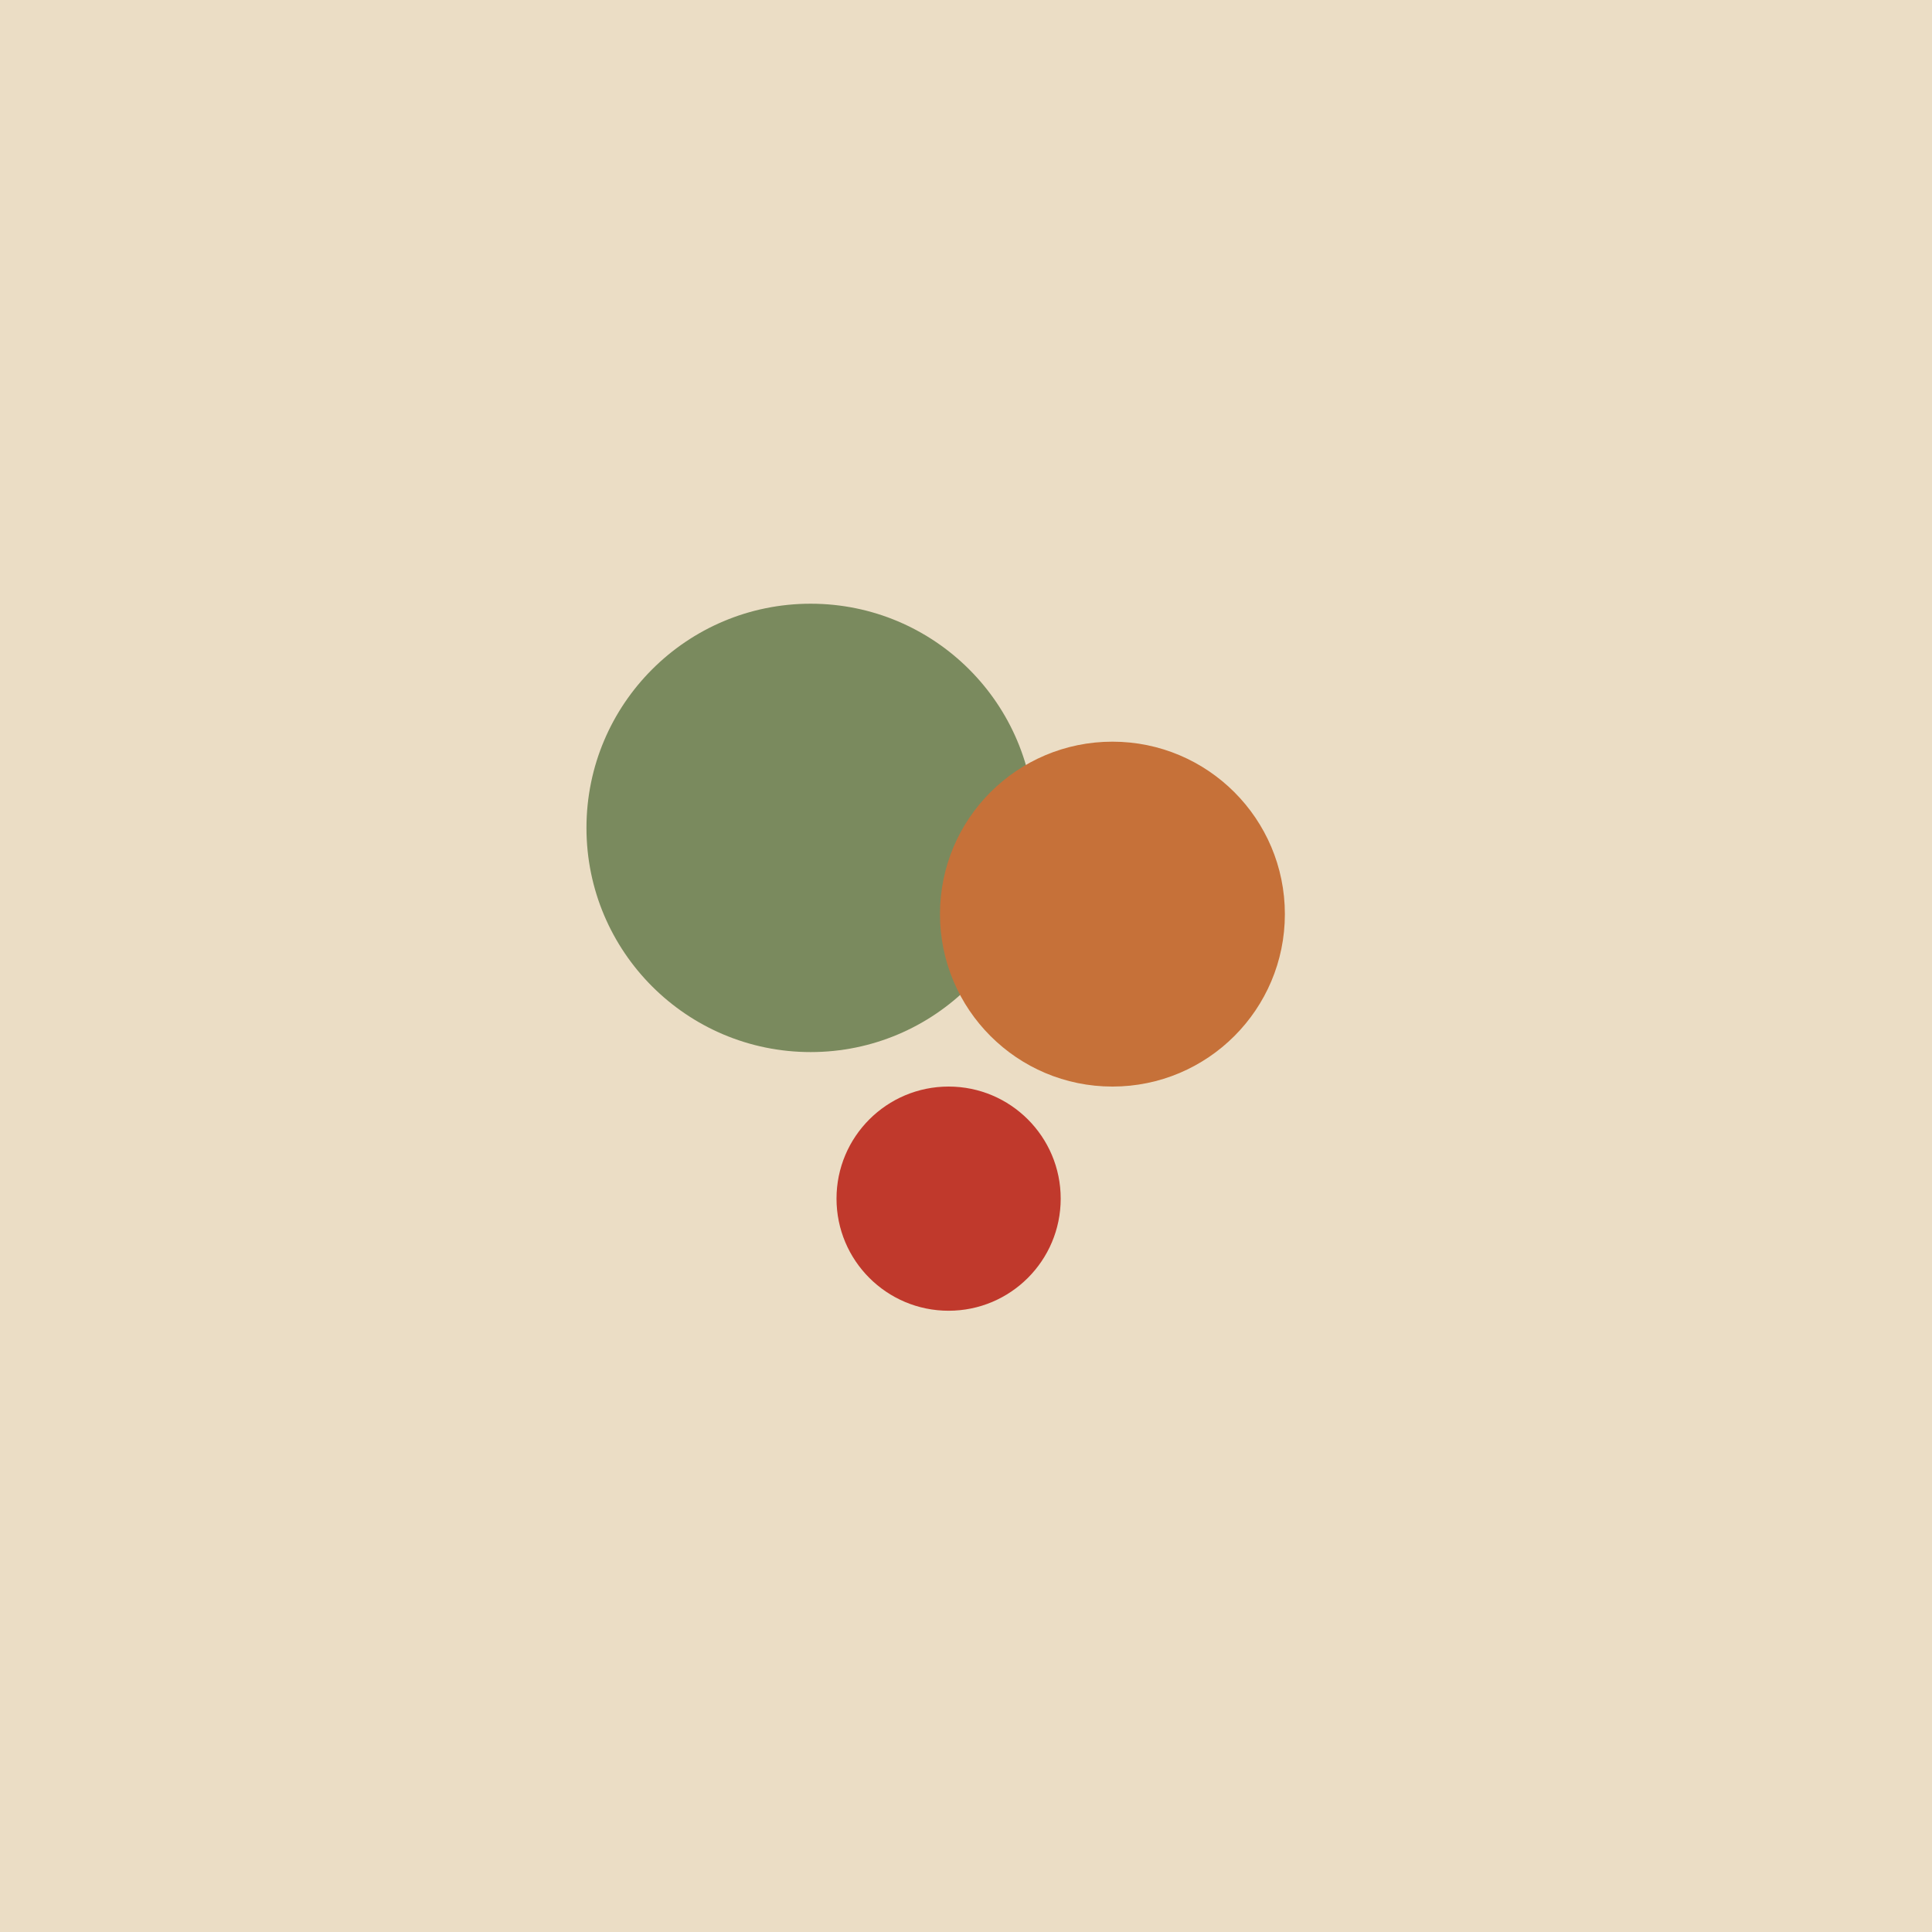
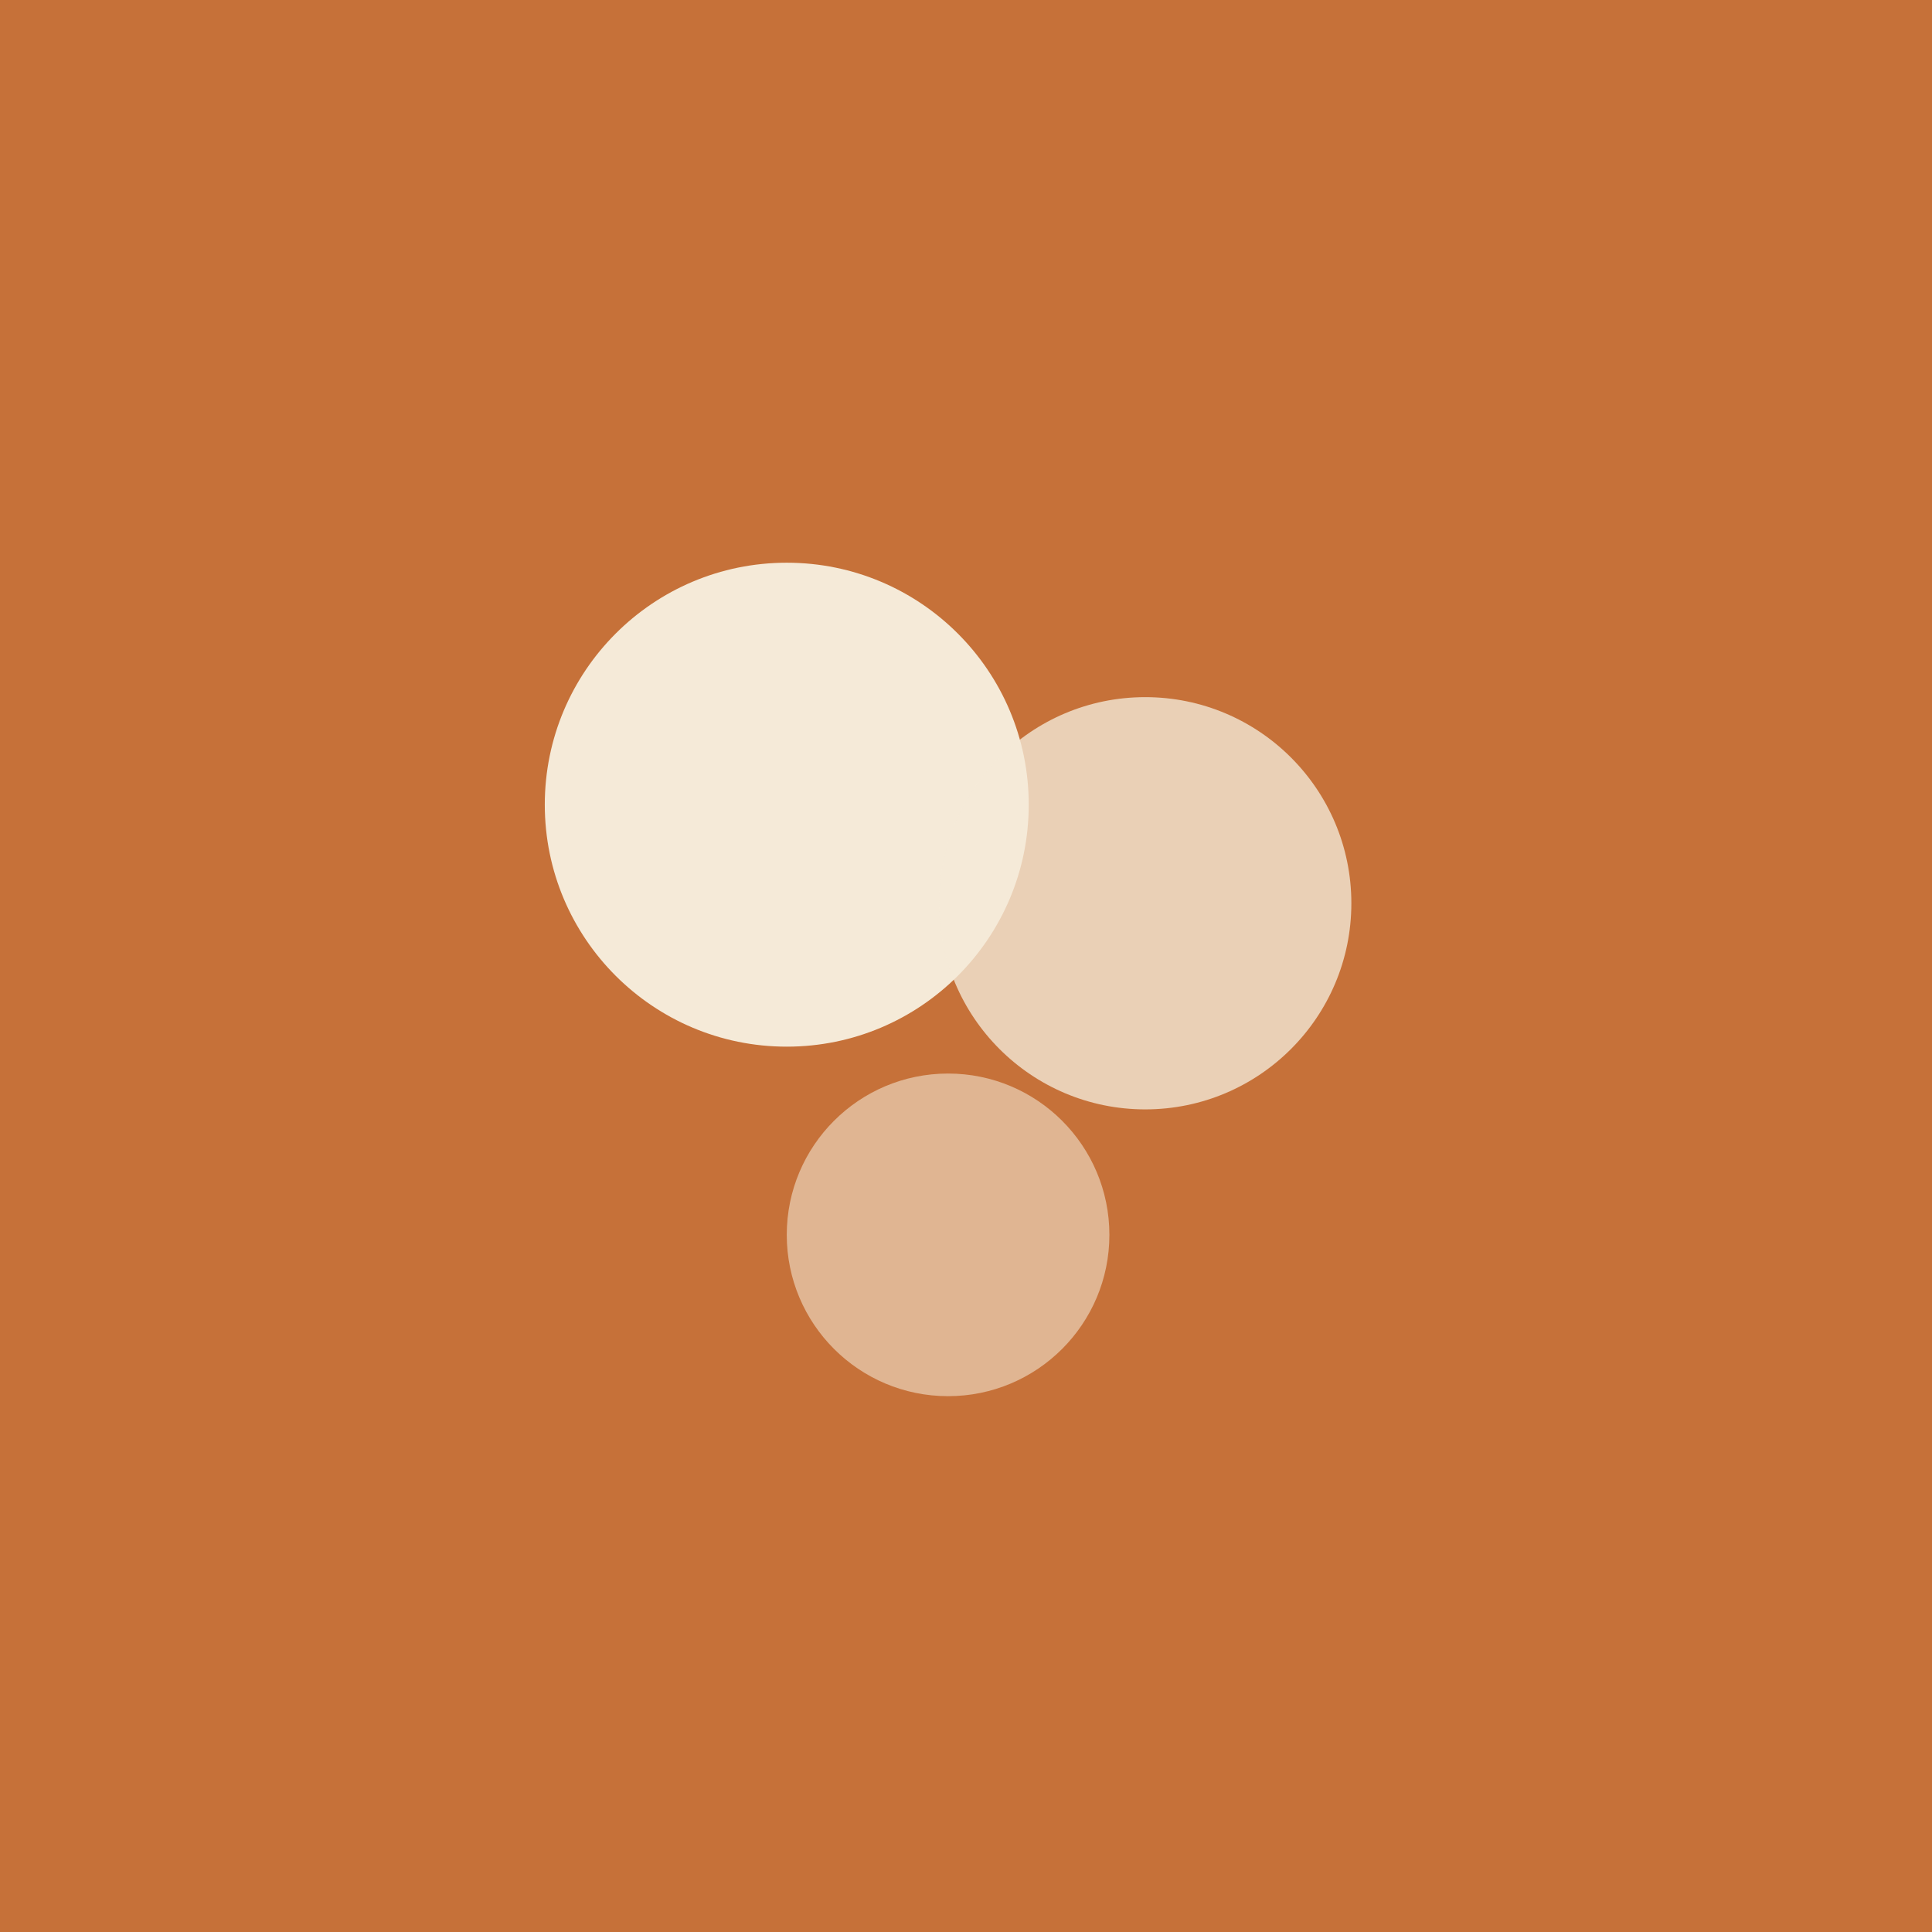
<svg xmlns="http://www.w3.org/2000/svg" viewBox="0 0 512 512" width="512" height="512" role="img" aria-label="Pip">
-   <rect width="512" height="512" fill="#ebddc5" />
-   <g transform="translate(128 128) scale(4.57)">
-     <circle cx="19" cy="20" r="13" fill="#7a8a5e" />
-     <circle cx="36.5" cy="25" r="10" fill="#c67139" />
-     <circle cx="27" cy="41.5" r="6.5" fill="#c0392c" />
+   <rect width="512" height="512" fill="#c67139" />
+   <g transform="translate(123 123) scale(4.75)">
+     <circle cx="18" cy="19" r="13.5" fill="#f5ead8" />
+     <circle cx="38" cy="24.5" r="11.5" fill="#f5ead8" opacity=".78" />
+     <circle cx="27" cy="43" r="9" fill="#f5ead8" opacity=".56" />
  </g>
</svg>
